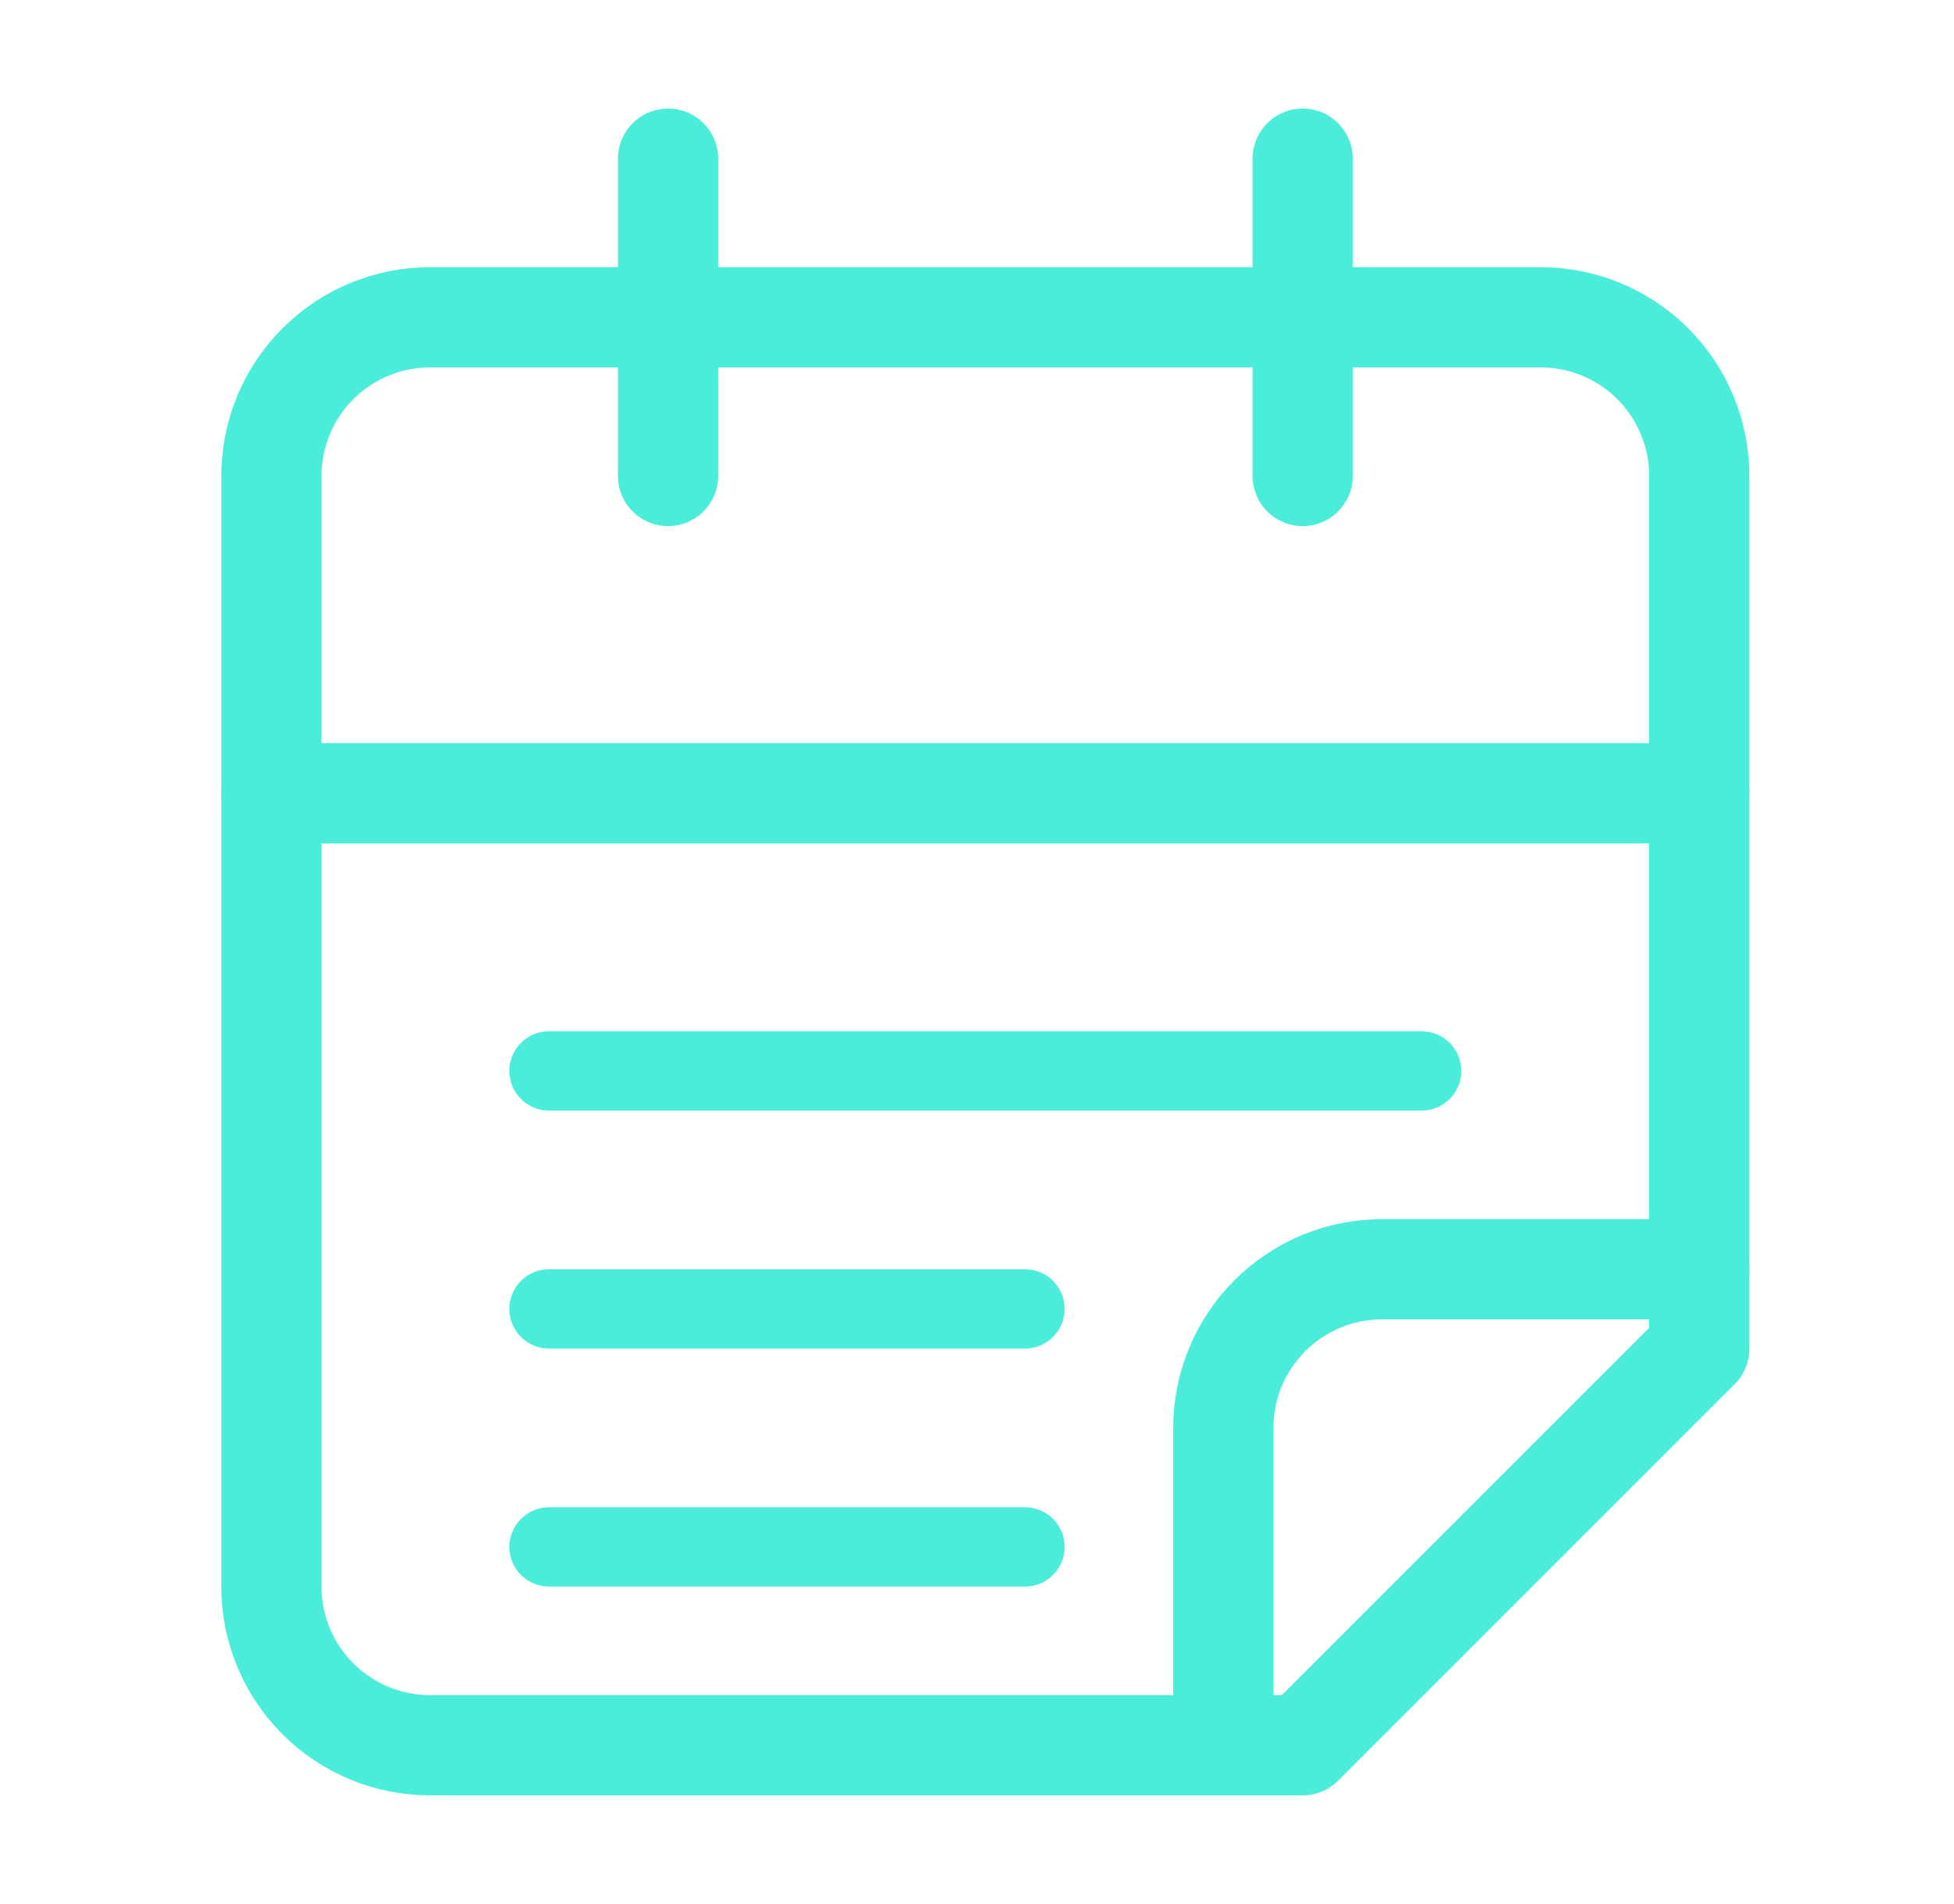
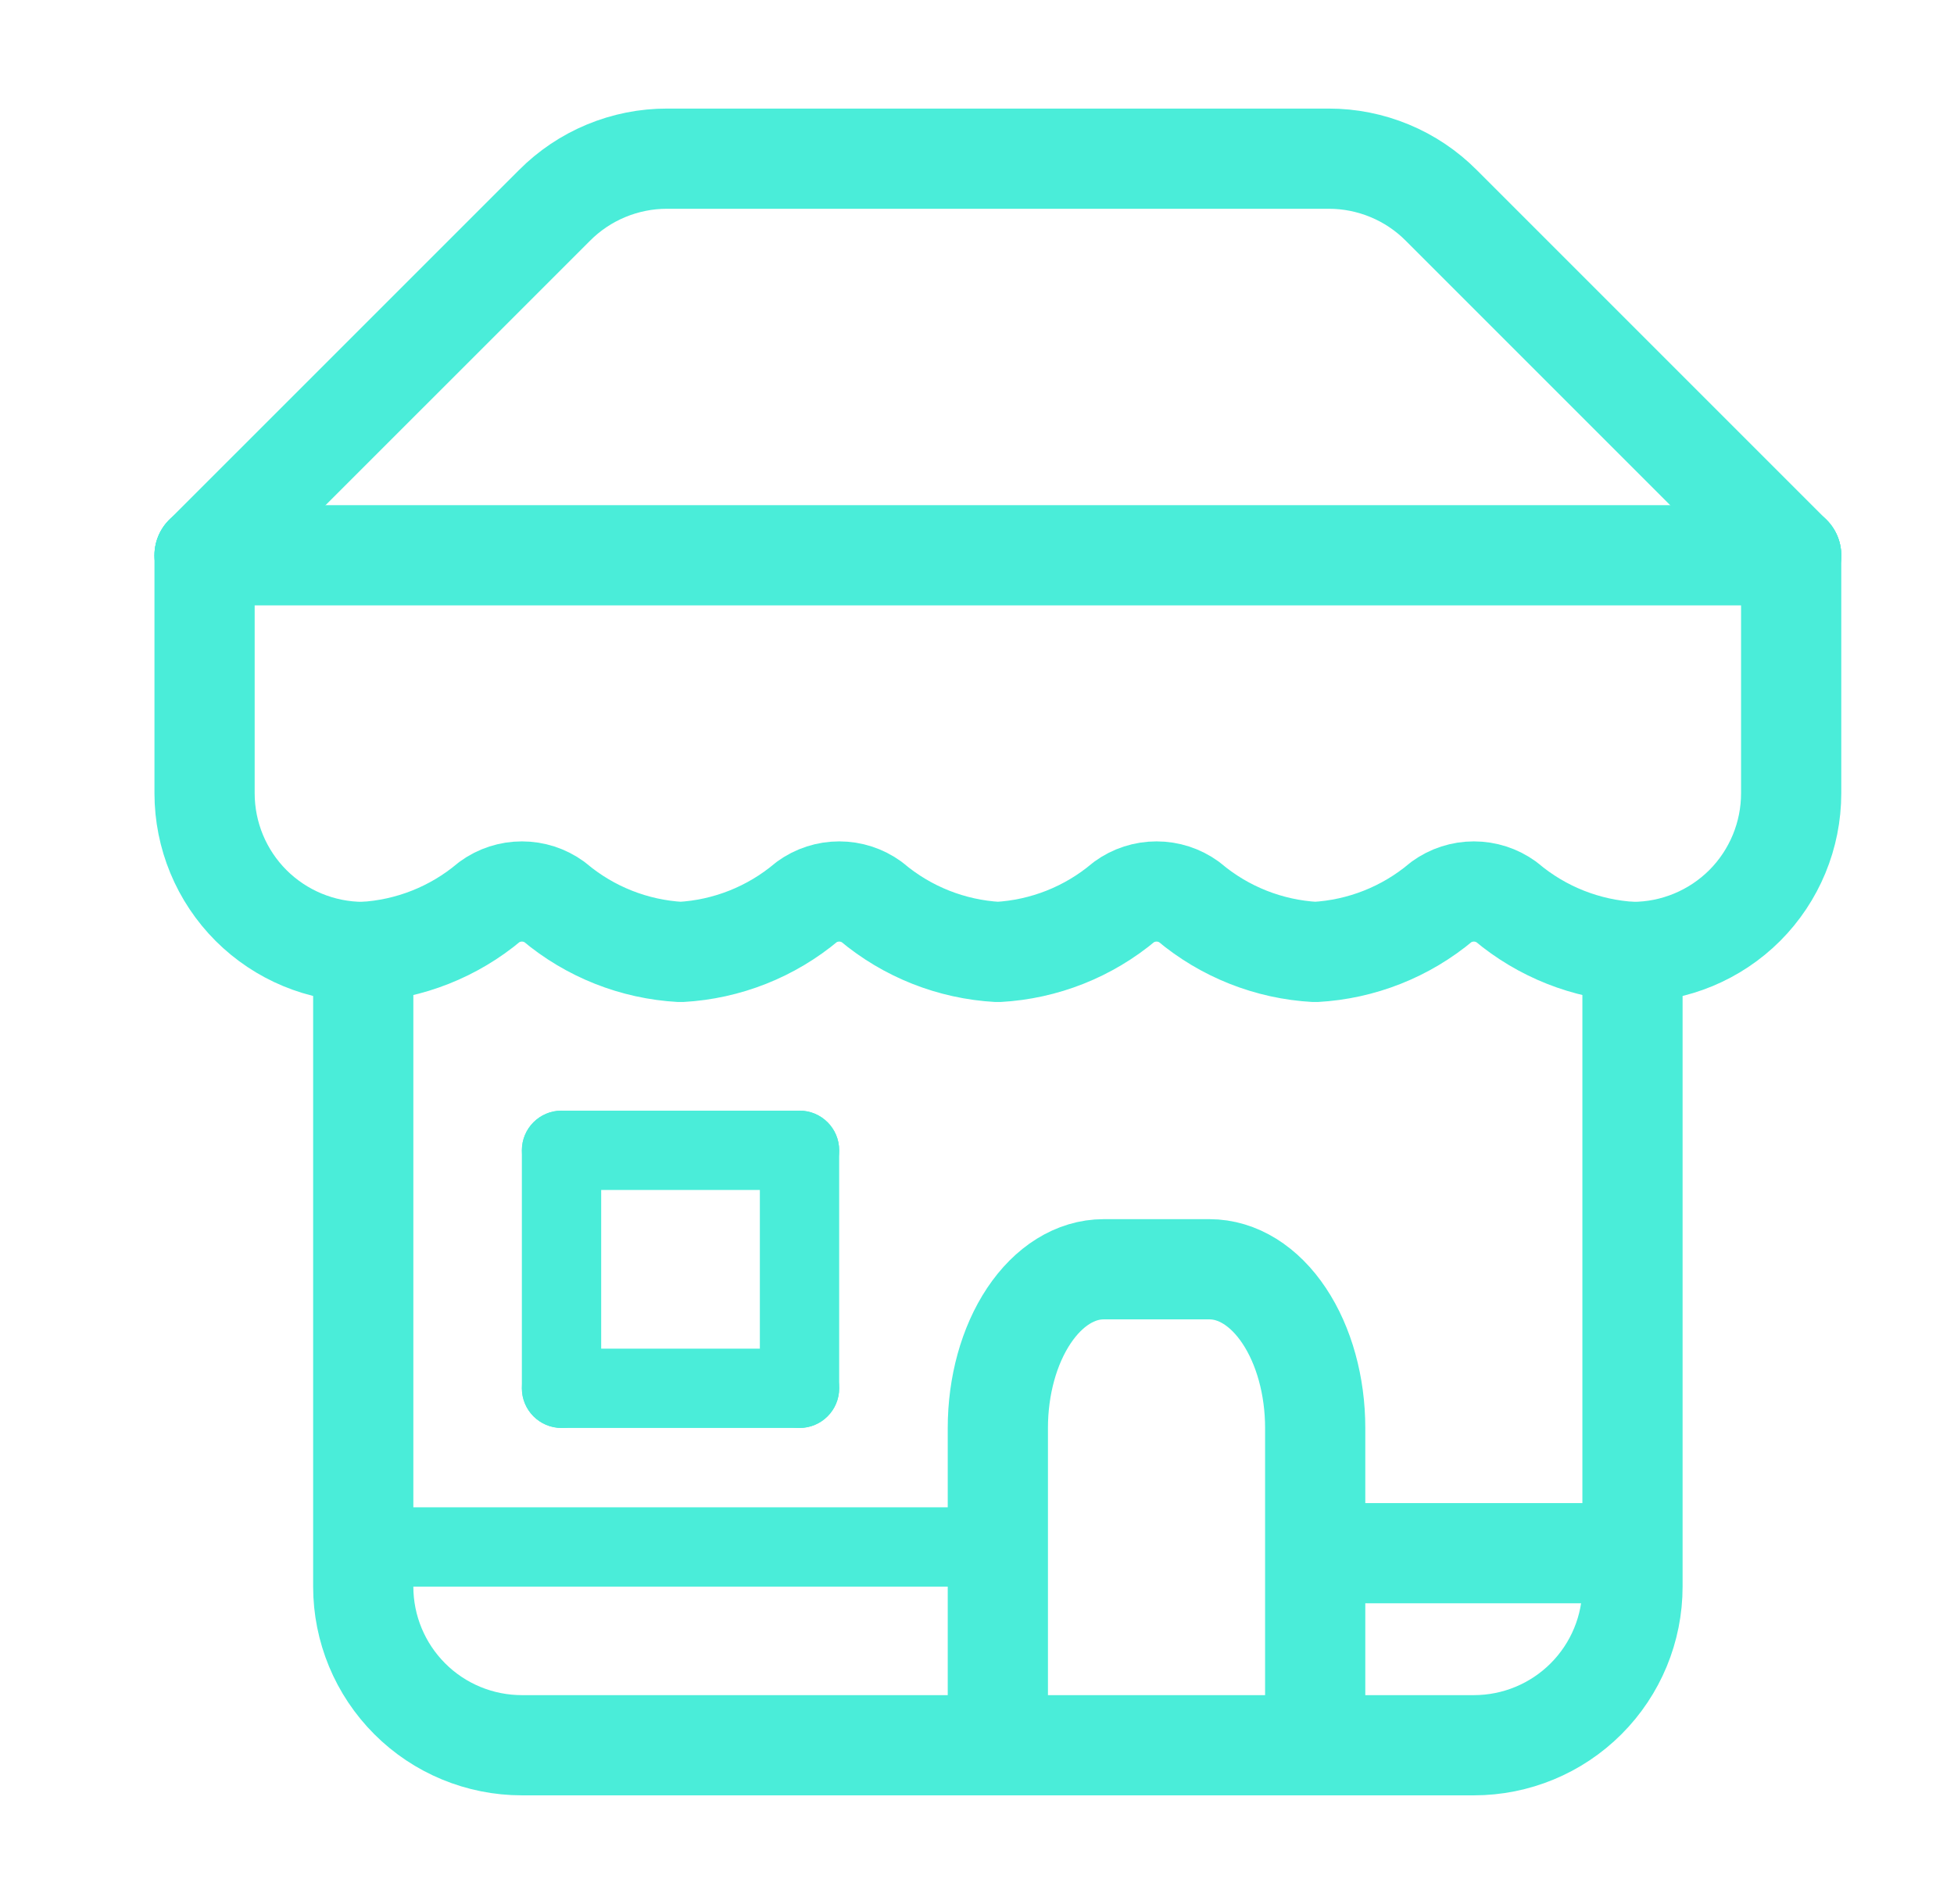
<svg xmlns="http://www.w3.org/2000/svg" width="39" height="38" viewBox="0 0 39 38" fill="none">
-   <path d="M13.334 3.167V9.5" stroke="#4AEDD9" stroke-width="2" stroke-linecap="round" stroke-linejoin="round" />
-   <path d="M26 3.167V9.5" stroke="#4AEDD9" stroke-width="2" stroke-linecap="round" stroke-linejoin="round" />
-   <path d="M33.916 26.917V9.5C33.916 8.66 33.583 7.855 32.989 7.261C32.395 6.667 31.59 6.333 30.75 6.333H8.583C7.743 6.333 6.938 6.667 6.344 7.261C5.75 7.855 5.417 8.66 5.417 9.5V31.667C5.417 32.507 5.75 33.312 6.344 33.906C6.938 34.5 7.743 34.833 8.583 34.833H26L33.916 26.917Z" stroke="#4AEDD9" stroke-width="2" stroke-linecap="round" stroke-linejoin="round" />
-   <path d="M5.417 15.833H33.916" stroke="#4AEDD9" stroke-width="2" stroke-linecap="round" stroke-linejoin="round" />
-   <path d="M24.416 34.833V28.5C24.416 27.66 24.75 26.855 25.344 26.261C25.938 25.667 26.743 25.333 27.583 25.333H33.916" stroke="#4AEDD9" stroke-width="2" stroke-linecap="round" stroke-linejoin="round" />
-   <rect x="10.166" y="20.583" width="19" height="1.583" rx="0.792" fill="#4AEDD9" />
-   <rect x="10.166" y="25.333" width="11.083" height="1.583" rx="0.792" fill="#4AEDD9" />
-   <rect x="10.166" y="30.083" width="11.083" height="1.583" rx="0.792" fill="#4AEDD9" />
+   <path d="M4.083 11.083L11.066 4.101C11.361 3.804 11.711 3.569 12.097 3.409C12.483 3.249 12.896 3.166 13.314 3.167H26.519C26.937 3.166 27.351 3.249 27.737 3.409C28.123 3.569 28.473 3.804 28.768 4.101L35.75 11.083" stroke="#4AEDD9" stroke-width="2" stroke-linecap="round" stroke-linejoin="round" />
+   <path d="M7.25 19V31.667C7.25 32.507 7.584 33.312 8.178 33.906C8.771 34.5 9.577 34.833 10.417 34.833H29.417C30.256 34.833 31.062 34.5 31.656 33.906C32.25 33.312 32.583 32.507 32.583 31.667V19" stroke="#4AEDD9" stroke-width="2" stroke-linecap="round" stroke-linejoin="round" />
+   <path d="M26.25 34.833V28.5C26.25 27.66 26.027 26.855 25.631 26.261C25.236 25.667 24.699 25.333 24.139 25.333H22.028C21.468 25.333 20.931 25.667 20.535 26.261C20.139 26.855 19.916 27.66 19.916 28.5V34.833" stroke="#4AEDD9" stroke-width="2" stroke-linecap="round" stroke-linejoin="round" />
+   <path d="M4.083 11.083H35.75" stroke="#4AEDD9" stroke-width="2" stroke-linecap="round" stroke-linejoin="round" />
+   <path d="M35.75 11.083V15.833C35.75 16.673 35.416 17.479 34.823 18.073C34.229 18.666 33.423 19 32.584 19C31.658 18.949 30.775 18.599 30.066 18.003C29.877 17.866 29.65 17.793 29.417 17.793C29.184 17.793 28.957 17.866 28.768 18.003C28.059 18.599 27.175 18.949 26.25 19C25.325 18.949 24.442 18.599 23.733 18.003C23.544 17.866 23.317 17.793 23.084 17.793C22.85 17.793 22.623 17.866 22.434 18.003C21.725 18.599 20.842 18.949 19.917 19C18.992 18.949 18.108 18.599 17.399 18.003C17.21 17.866 16.983 17.793 16.75 17.793C16.517 17.793 16.29 17.866 16.101 18.003C15.392 18.599 14.509 18.949 13.584 19C12.658 18.949 11.775 18.599 11.066 18.003C10.877 17.866 10.65 17.793 10.417 17.793C10.184 17.793 9.957 17.866 9.768 18.003C9.059 18.599 8.175 18.949 7.25 19C6.41 19 5.605 18.666 5.011 18.073C4.417 17.479 4.083 16.673 4.083 15.833V11.083" stroke="#4AEDD9" stroke-width="2" stroke-linecap="round" stroke-linejoin="round" />
+   <rect x="10.416" y="23.75" width="1.583" height="6.333" rx="0.792" transform="rotate(-90 10.4165 23.75)" fill="#4AEDD9" />
+   <rect x="10.416" y="28.5" width="1.583" height="6.333" rx="0.792" transform="rotate(-90 10.4165 28.5)" fill="#4AEDD9" />
+   <rect x="7.25" y="31.667" width="1.583" height="12.667" rx="0.792" transform="rotate(-90 7.25 31.6666)" fill="#4AEDD9" />
+   <rect x="26" y="32" width="2" height="7" rx="1" transform="rotate(-90 26 32)" fill="#4AEDD9" />
+   <rect x="10.416" y="22.167" width="1.583" height="6.333" rx="0.792" fill="#4AEDD9" />
+   <rect x="15.166" y="22.167" width="1.583" height="6.333" rx="0.792" fill="#4AEDD9" />
</svg>
